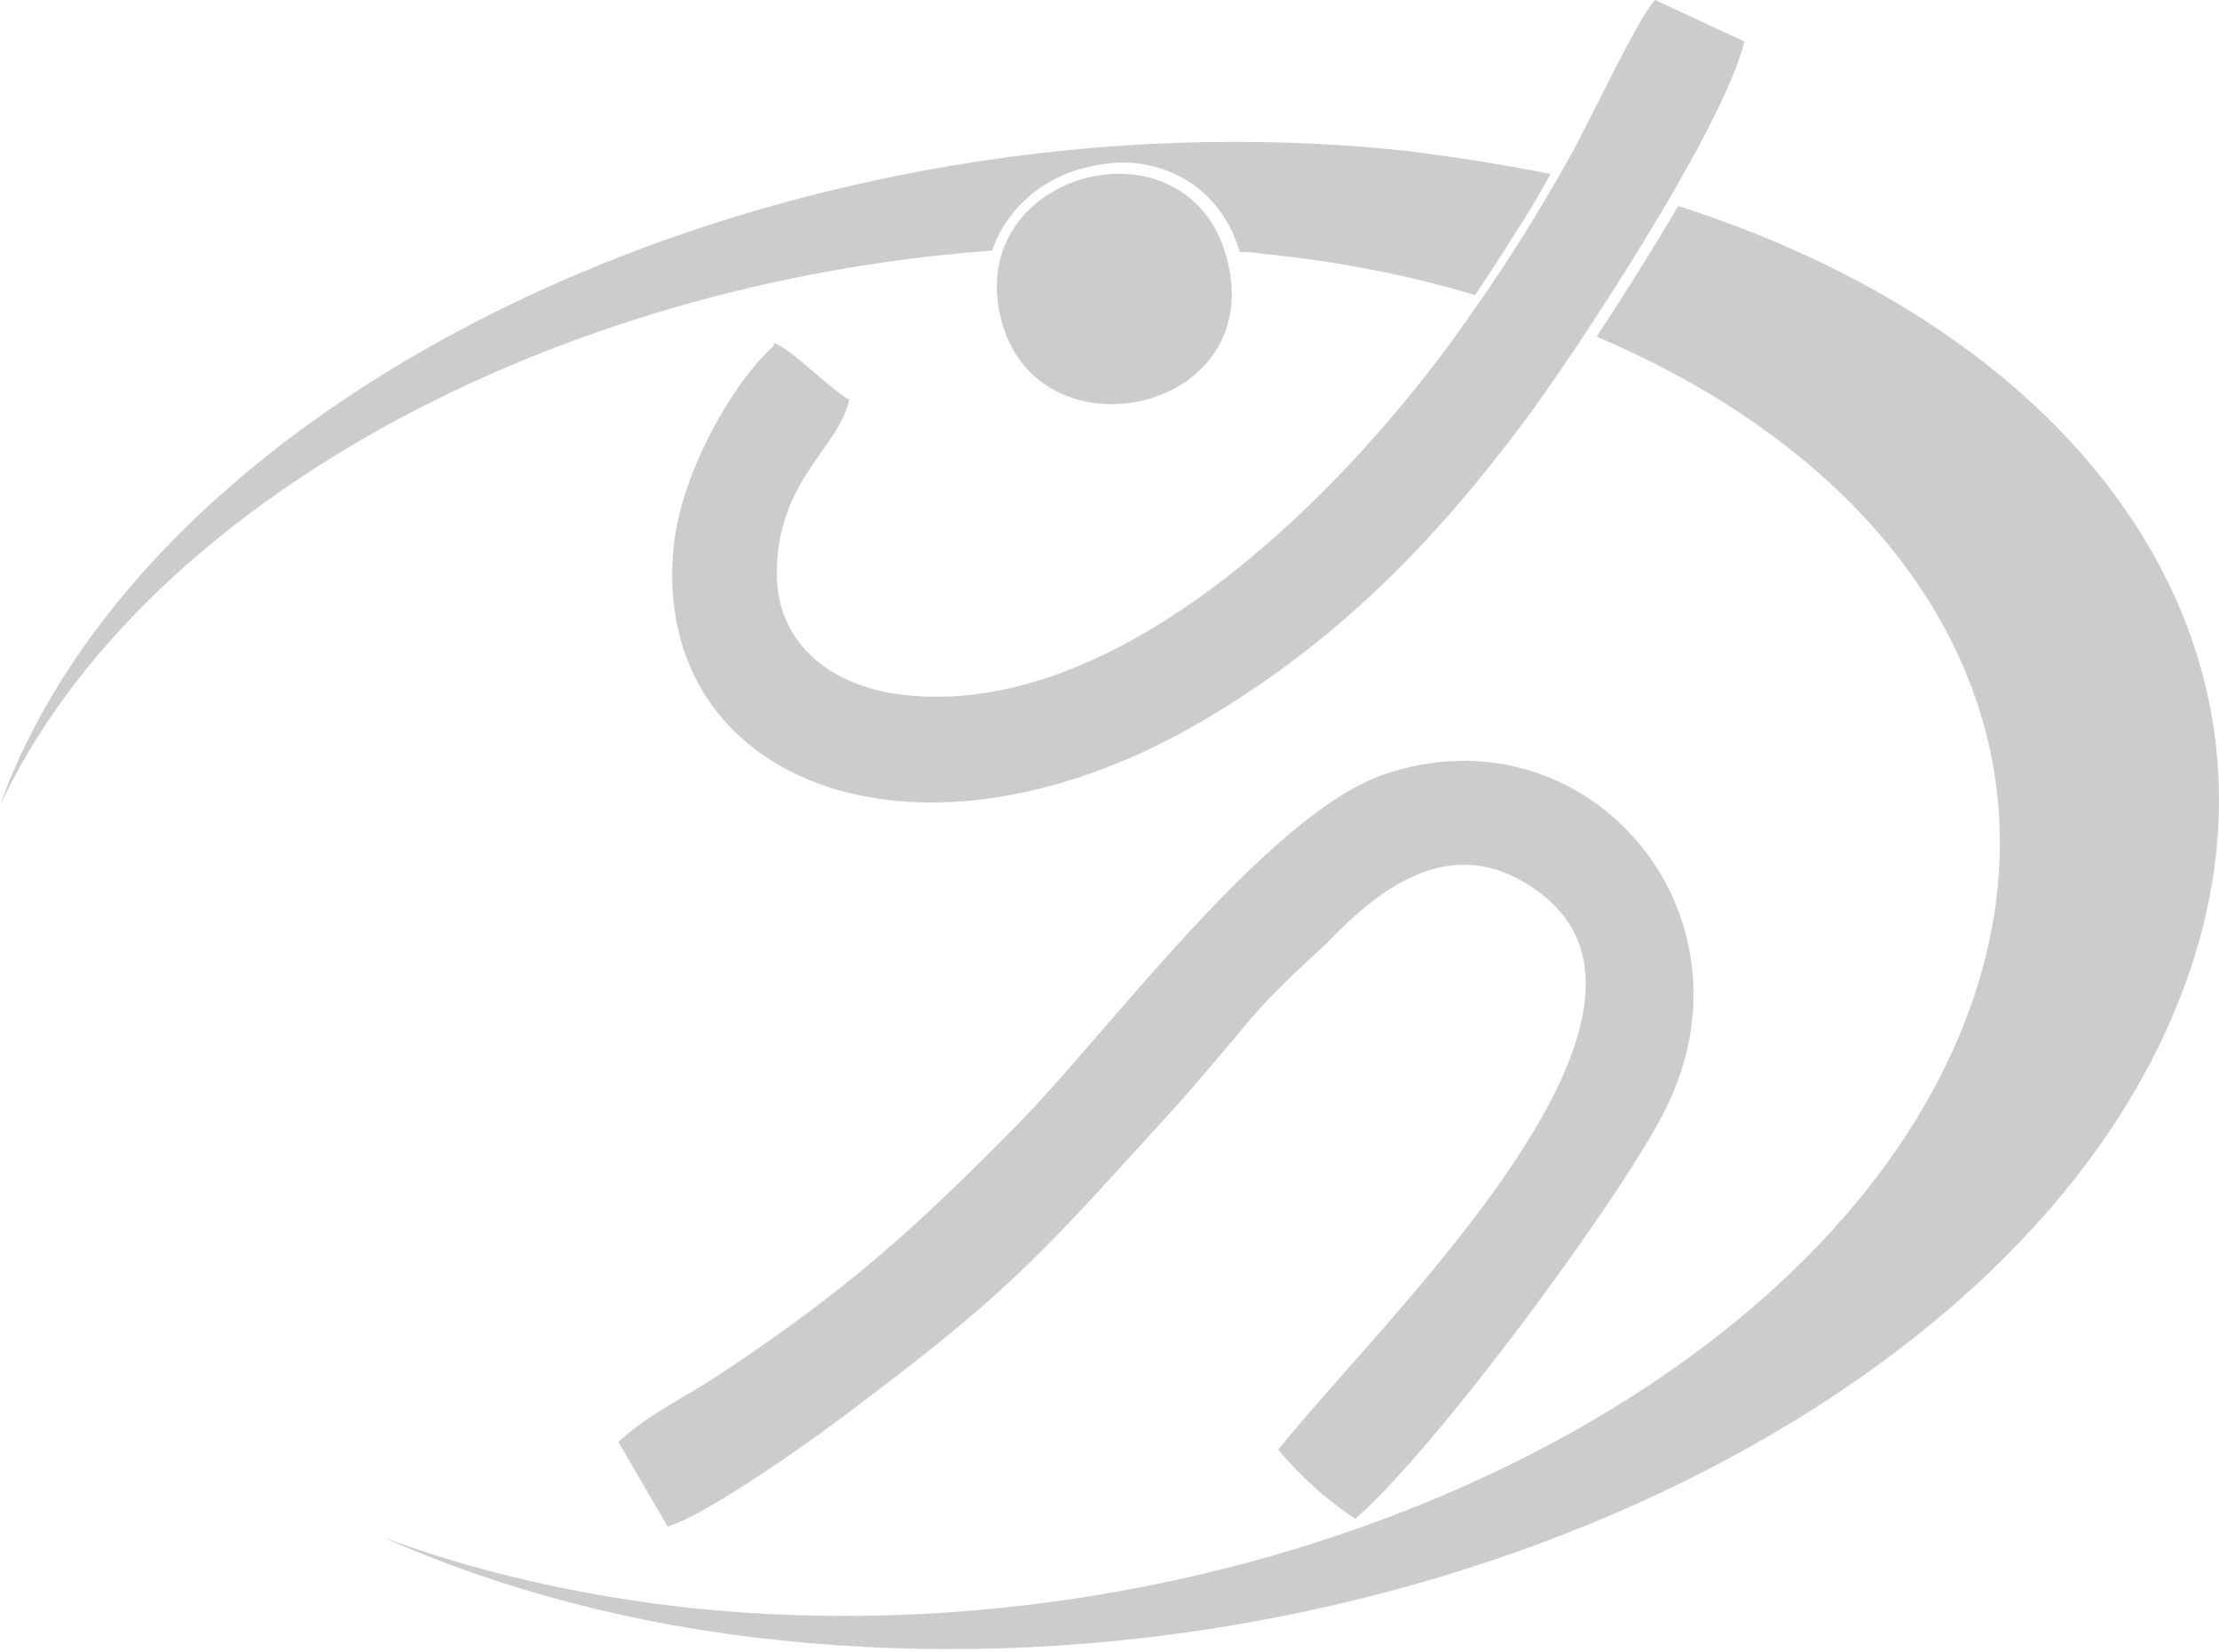
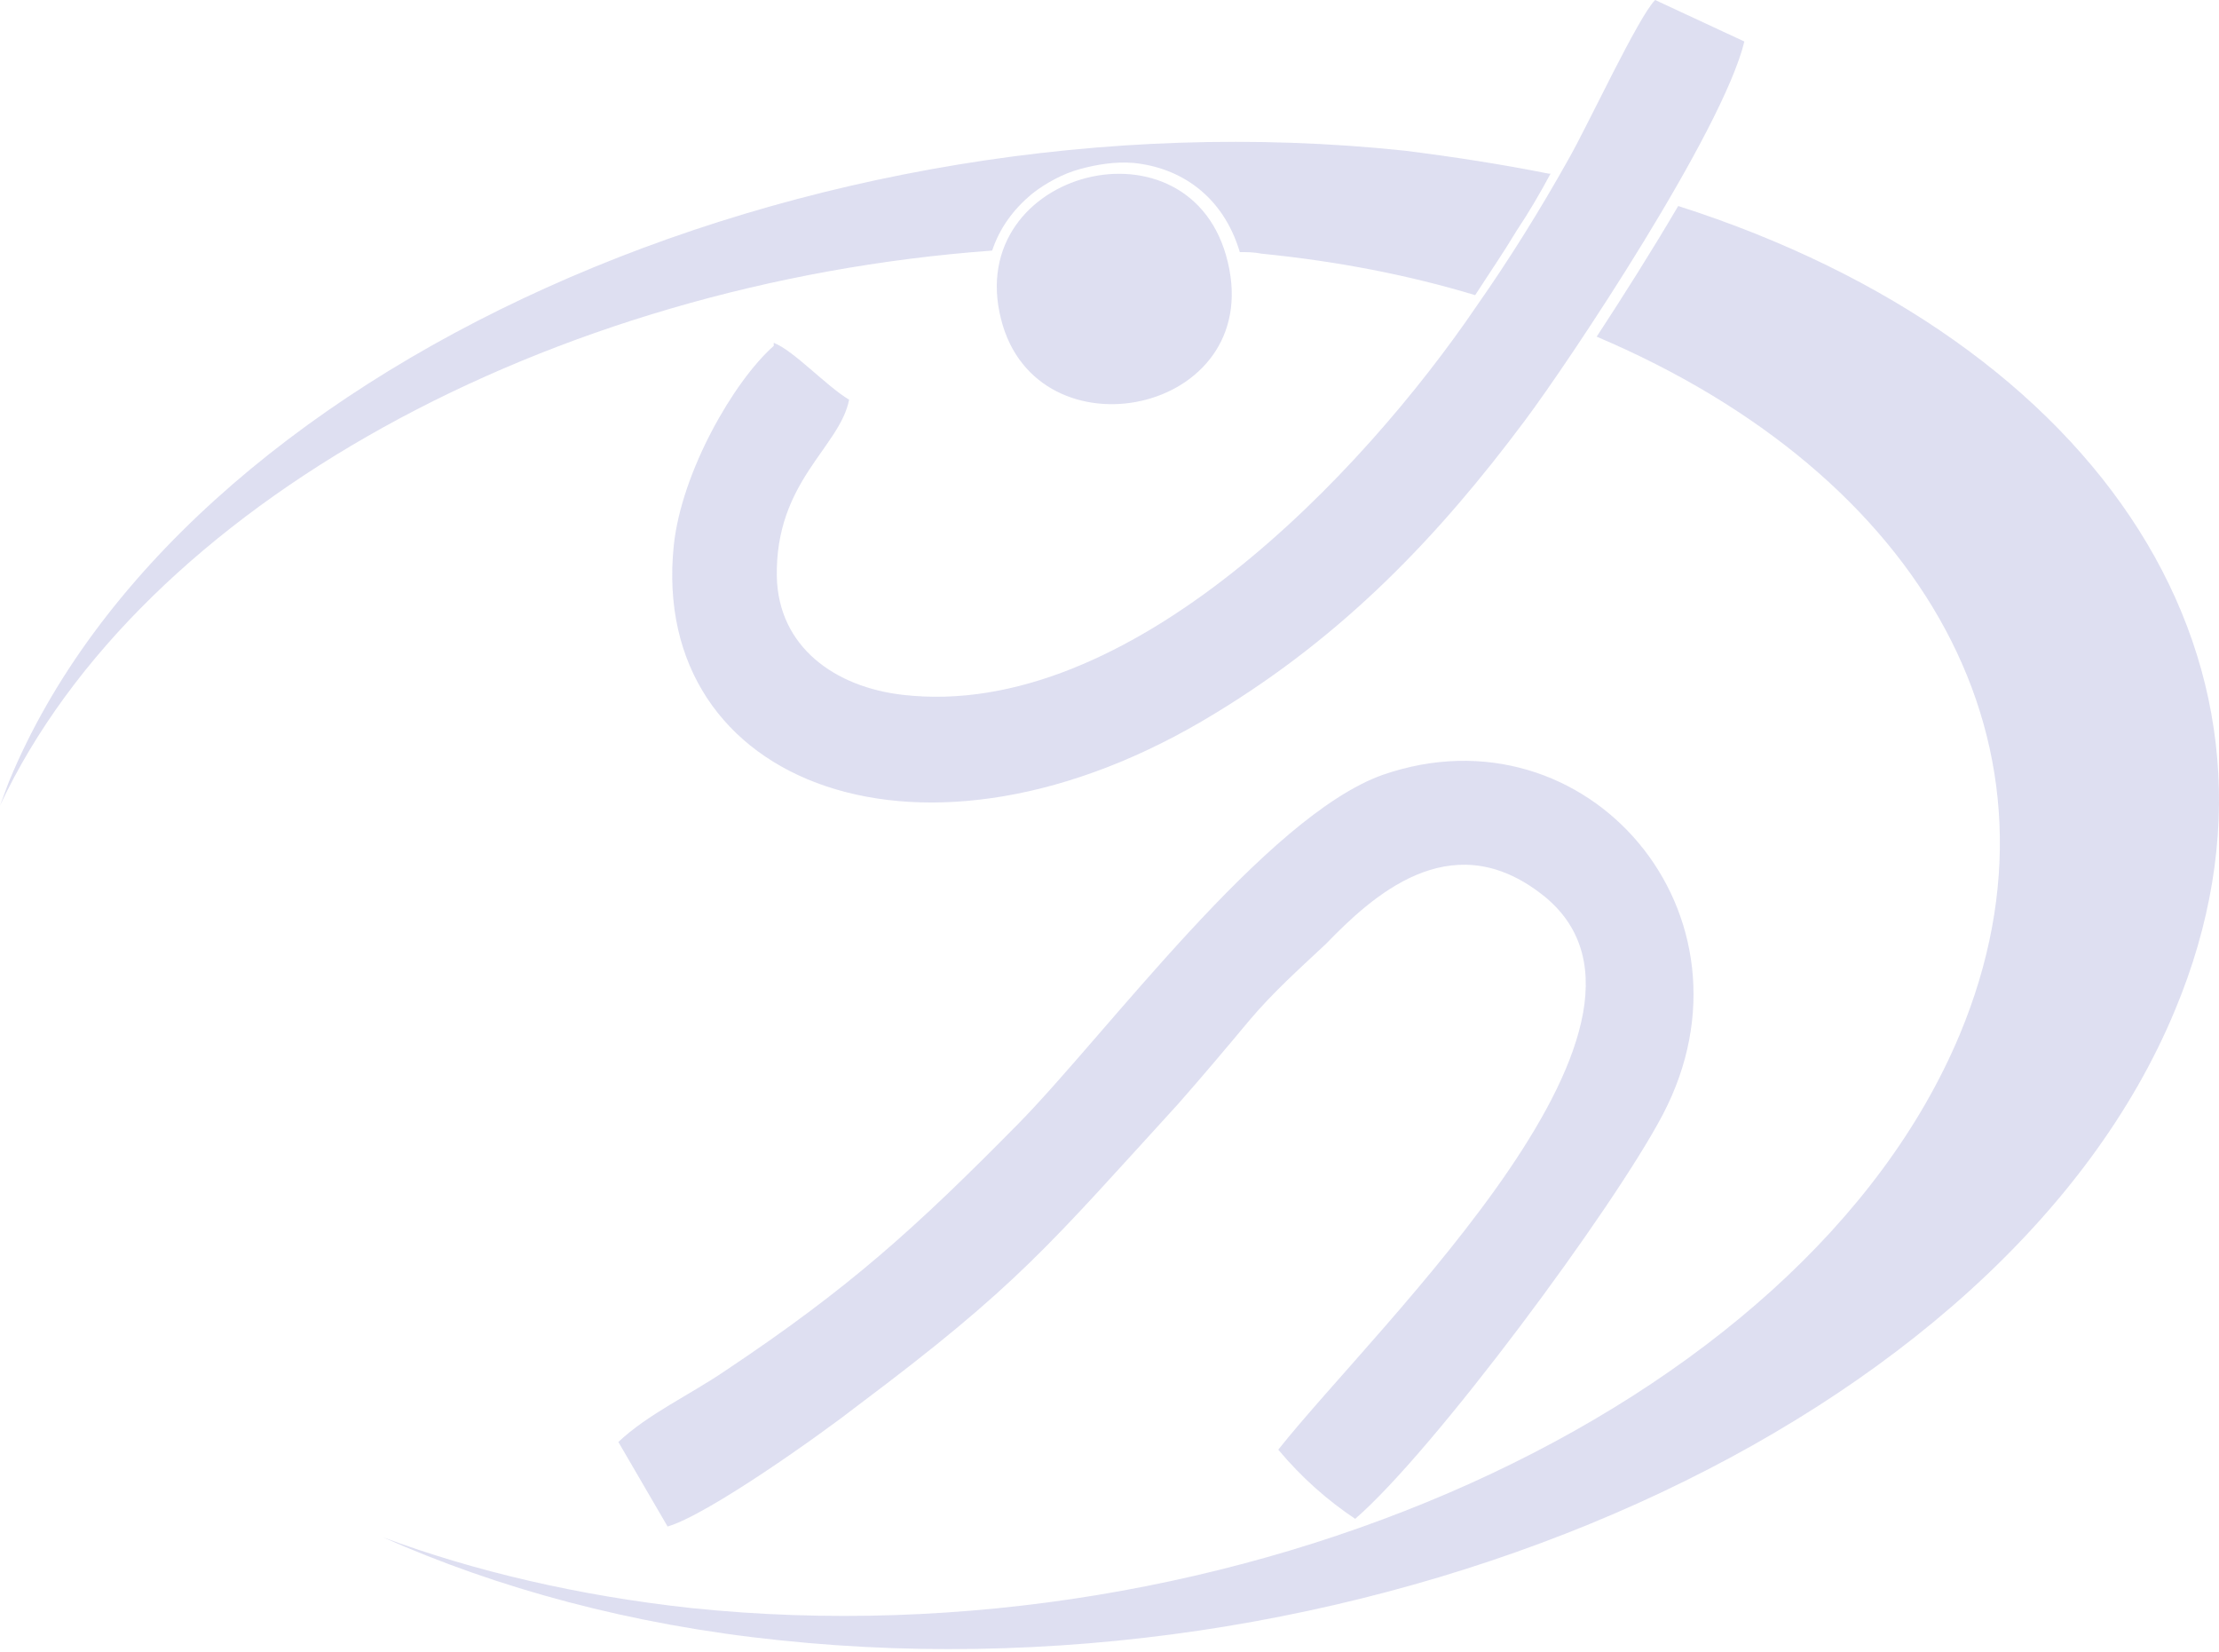
<svg xmlns="http://www.w3.org/2000/svg" width="504" height="375" viewBox="0 0 504 375" fill="none">
-   <path fill-rule="evenodd" clip-rule="evenodd" d="M351.824 39.45C341.343 37.356 330.163 35.61 318.983 34.214C183.075 19.899 40.877 83.79 2.096 177.355C1.398 179.101 0.699 181.196 1.52588e-05 182.941C32.143 114.513 125.078 64.238 225.349 56.907C227.096 51.67 230.241 47.48 234.433 43.989C237.578 41.545 241.421 39.45 245.264 38.403C249.107 37.356 253.3 36.657 257.492 37.007C267.974 38.054 277.756 44.338 281.599 57.256C283.346 57.256 284.744 57.256 286.491 57.605C303.959 59.351 320.031 62.493 335.054 67.031C338.199 62.144 341.343 57.605 344.487 52.368C347.282 48.179 349.728 43.989 352.174 39.45M177.135 372.517C313.043 386.831 455.241 322.941 494.022 229.375C526.514 151.52 477.251 77.505 381.172 46.782C375.233 56.907 368.595 67.381 362.655 76.458C436.723 107.879 472.36 169.675 445.109 234.961C409.472 320.148 280.551 378.103 156.871 365.185C131.366 362.392 107.609 356.806 86.995 349.125C112.849 360.647 143.245 369.026 177.135 372.517Z" fill="currentColor" fill-opacity="0.2" />
-   <path fill-rule="evenodd" clip-rule="evenodd" d="M175.737 78.553C166.654 86.583 154.775 107.182 153.028 123.94C147.438 178.403 209.977 202.493 276.009 161.995C305.357 144.189 326.669 121.845 346.234 95.661C356.716 81.695 391.304 29.676 396.195 9.426L375.931 0C372.088 3.84 360.559 28.628 356.366 35.96C349.728 47.83 342.74 59.002 335.403 69.476C309.549 107.531 256.444 163.74 205.085 157.805C189.713 156.059 176.786 146.982 176.436 130.922C176.087 109.276 190.761 101.596 192.857 90.773C187.616 87.631 180.279 79.601 175.737 77.855M227.795 74.015C237.228 104.738 288.587 93.217 278.455 57.955C269.022 25.137 217.314 39.451 227.795 74.015ZM151.63 346.682C161.064 343.889 186.918 325.386 194.953 319.101C231.289 291.869 238.276 282.792 267.624 250.673C272.865 244.737 278.455 238.104 283.695 231.82C289.286 225.186 295.225 219.949 301.164 214.363C311.646 203.541 329.115 187.481 349.379 202.493C387.81 230.423 313.043 300.598 290.334 329.226C295.574 335.51 301.514 340.747 307.803 344.937C325.621 329.575 366.498 274.413 377.678 253.116C401.436 207.73 360.559 159.9 314.091 175.96C287.539 185.386 251.203 234.962 231.289 255.211C207.88 278.952 192.857 292.568 164.557 311.421C156.871 316.657 147.088 321.196 140.45 327.48L151.63 346.682Z" fill="currentColor" fill-opacity="0.2" />
+   <path fill-rule="evenodd" clip-rule="evenodd" d="M351.824 39.45C341.343 37.356 330.163 35.61 318.983 34.214C183.075 19.899 40.877 83.79 2.096 177.355C1.398 179.101 0.699 181.196 1.52588e-05 182.941C32.143 114.513 125.078 64.238 225.349 56.907C227.096 51.67 230.241 47.48 234.433 43.989C237.578 41.545 241.421 39.45 245.264 38.403C249.107 37.356 253.3 36.657 257.492 37.007C267.974 38.054 277.756 44.338 281.599 57.256C283.346 57.256 284.744 57.256 286.491 57.605C303.959 59.351 320.031 62.493 335.054 67.031C338.199 62.144 341.343 57.605 344.487 52.368C347.282 48.179 349.728 43.989 352.174 39.45M177.135 372.517C313.043 386.831 455.241 322.941 494.022 229.375C526.514 151.52 477.251 77.505 381.172 46.782C375.233 56.907 368.595 67.381 362.655 76.458C436.723 107.879 472.36 169.675 445.109 234.961C409.472 320.148 280.551 378.103 156.871 365.185C131.366 362.392 107.609 356.806 86.995 349.125C112.849 360.647 143.245 369.026 177.135 372.517Z" fill="#5C63BA" fill-opacity="0.2" />
+   <path fill-rule="evenodd" clip-rule="evenodd" d="M175.737 78.553C166.654 86.583 154.775 107.182 153.028 123.94C147.438 178.403 209.977 202.493 276.009 161.995C305.357 144.189 326.669 121.845 346.234 95.661C356.716 81.695 391.304 29.676 396.195 9.426L375.931 0C372.088 3.84 360.559 28.628 356.366 35.96C349.728 47.83 342.74 59.002 335.403 69.476C309.549 107.531 256.444 163.74 205.085 157.805C189.713 156.059 176.786 146.982 176.436 130.922C176.087 109.276 190.761 101.596 192.857 90.773C187.616 87.631 180.279 79.601 175.737 77.855M227.795 74.015C237.228 104.738 288.587 93.217 278.455 57.955C269.022 25.137 217.314 39.451 227.795 74.015ZM151.63 346.682C161.064 343.889 186.918 325.386 194.953 319.101C231.289 291.869 238.276 282.792 267.624 250.673C272.865 244.737 278.455 238.104 283.695 231.82C289.286 225.186 295.225 219.949 301.164 214.363C311.646 203.541 329.115 187.481 349.379 202.493C387.81 230.423 313.043 300.598 290.334 329.226C295.574 335.51 301.514 340.747 307.803 344.937C325.621 329.575 366.498 274.413 377.678 253.116C401.436 207.73 360.559 159.9 314.091 175.96C287.539 185.386 251.203 234.962 231.289 255.211C207.88 278.952 192.857 292.568 164.557 311.421C156.871 316.657 147.088 321.196 140.45 327.48L151.63 346.682Z" fill="#5C63BA" fill-opacity="0.2" />
</svg>
